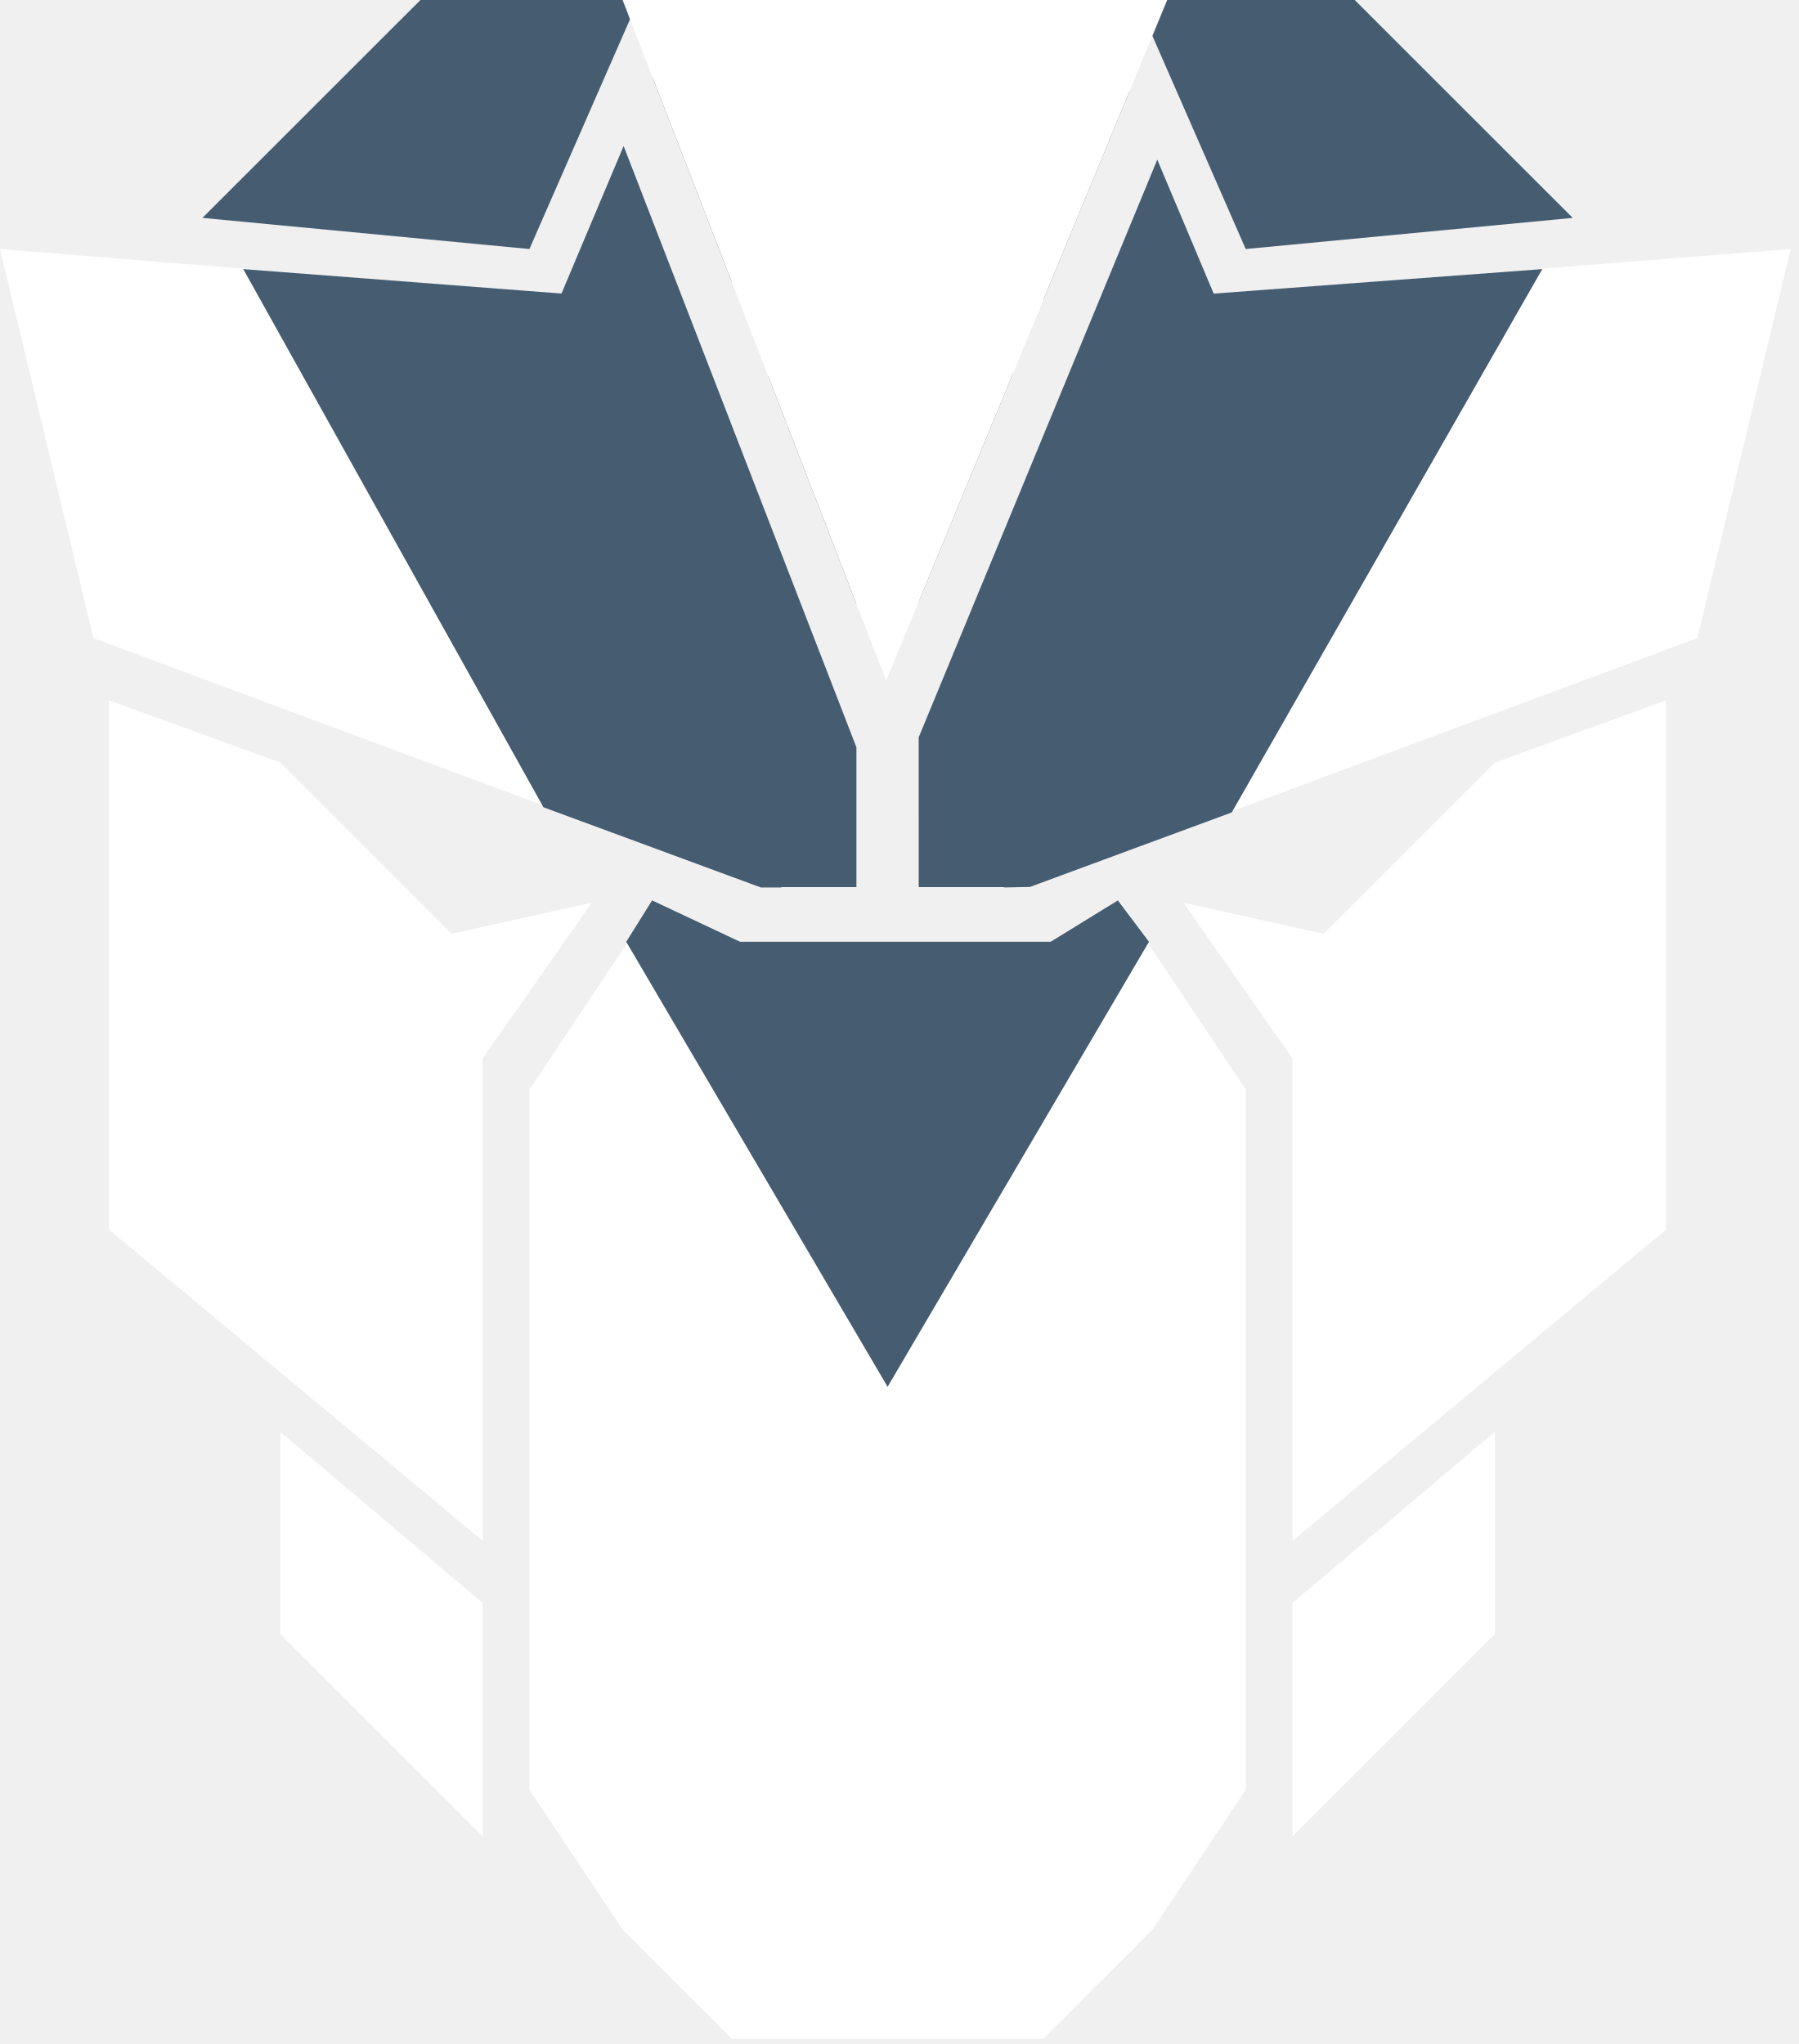
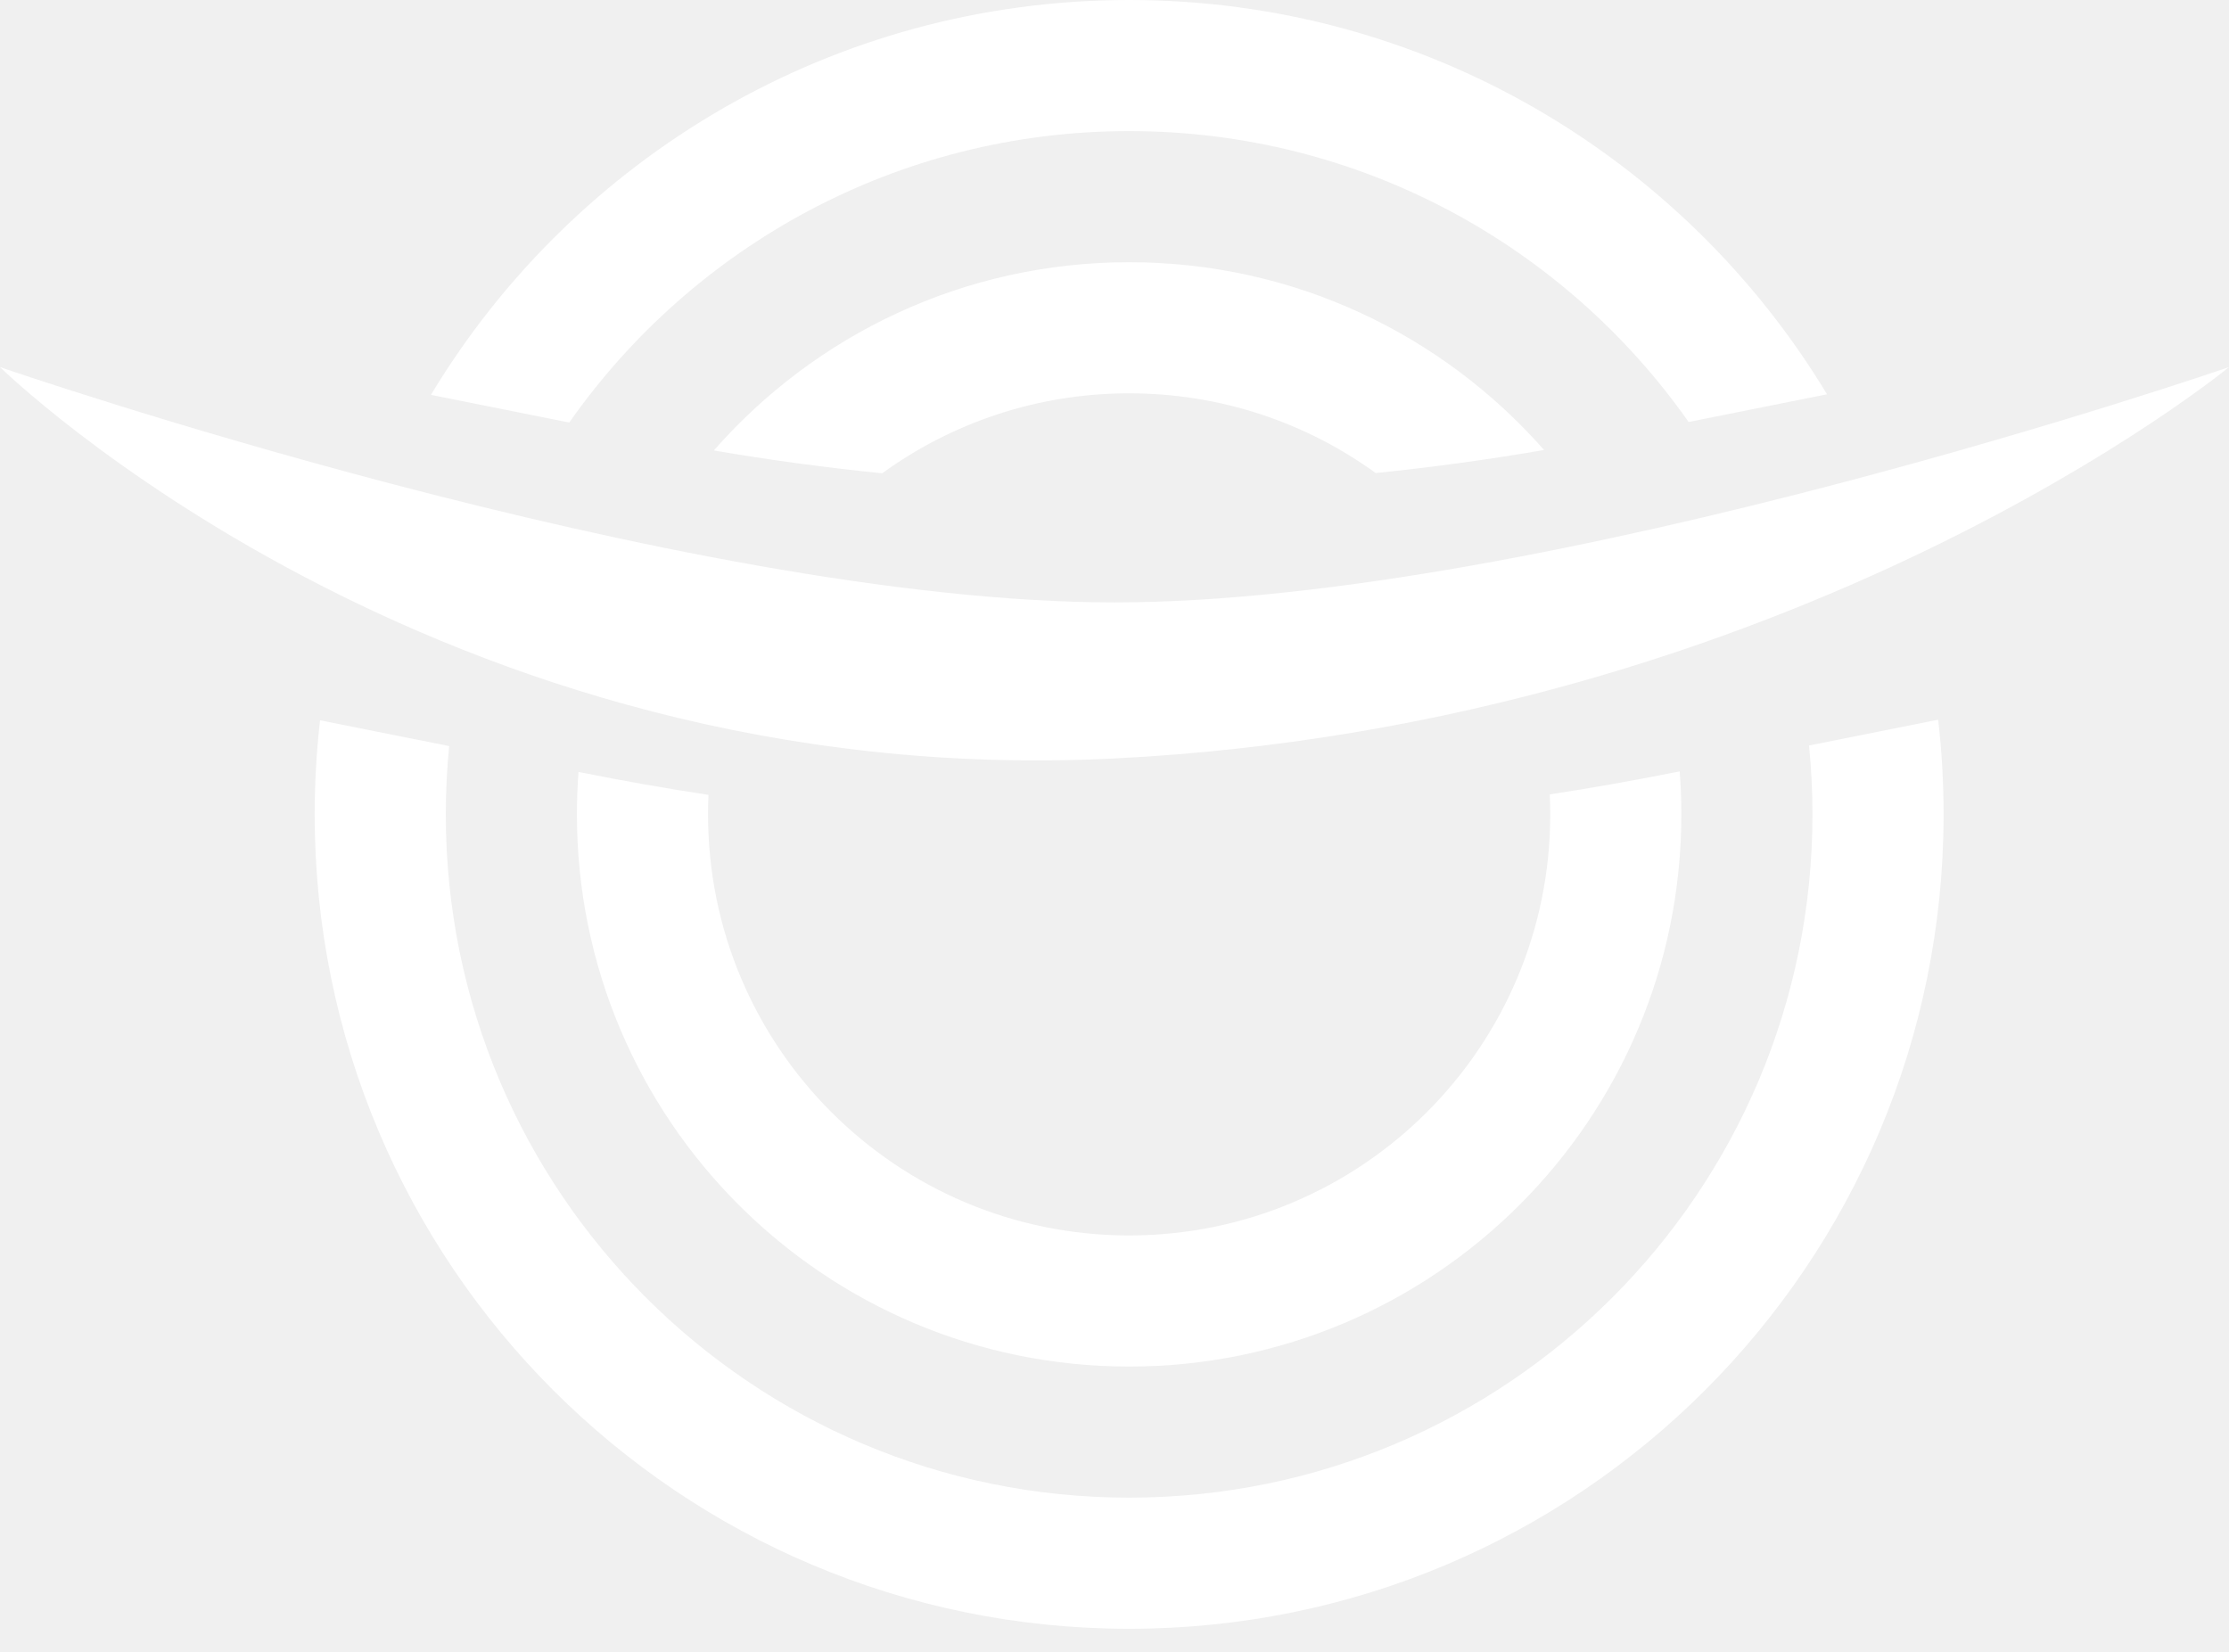
- <svg xmlns="http://www.w3.org/2000/svg" width="139px" height="158px" viewBox="0 0 139 158" version="1.1">
-   <g id="Page-1" stroke="none" stroke-width="1" fill="none" fill-rule="evenodd">
-     <g id="Artboard" transform="translate(-3, -7)">
-       <g id="head" transform="translate(3, 7)">
-         <polygon id="chick-right" fill="#ffffff" fill-rule="nonzero" points="102.296 72.183 91.464 69.777 99.889 81.808 99.889 119.102 128.772 95.041 128.772 54.137 115.534 58.95" />
-         <polygon id="chick-left" fill="#ffffff" fill-rule="nonzero" transform="translate(27.07826, 86.61984) scale(-1, 1) translate(-27.07826, -86.61984) " points="19.256 72.183 8.424 69.777 16.849 81.808 16.849 119.102 45.732 95.041 45.732 54.137 32.494 58.95" />
-         <polygon id="mask" fill="#ffffff" points="40.918 84.214 50.546 69.777 56.563 73.386 80.633 73.386 86.65 69.777 96.278 84.214 96.278 138.351 89.057 149.179 80.633 157.6 56.563 157.6 48.139 149.179 40.918 138.351" />
-         <polygon id="bottom-chick-right" fill="#ffffff" fill-rule="nonzero" points="99.889 141.96 115.534 126.321 115.534 110.681 99.889 123.914" />
-         <polygon id="bottom-chick-left" fill="#ffffff" fill-rule="nonzero" transform="translate(29.48522, 126.3206) scale(-1, 1) translate(-29.48522, -126.3206) " points="21.663 141.96 37.308 126.321 37.308 110.681 21.663 123.914" />
-         <path d="M89.442,12.342 L93.871,22.858 L79.43,68.574 L71.005,68.574 L71.004,56.994 L89.442,12.342 Z M48.198,11.287 L66.191,57.769 L66.191,68.574 L58.97,68.574 L43.325,22.858 L48.198,11.287 Z M66.191,0 L66.191,46.688 L59.373,29.074 L61.377,30.076 L61.377,0 L66.191,0 Z M75.819,1.91846539e-13 L75.819,30.076 L78.304,28.833 L71.004,46.513 L71.005,0 L75.819,1.91846539e-13 Z M84.243,0 L87.256,7.154 L80.632,23.196 L80.633,1.91846539e-13 L84.243,0 Z M56.563,0 L56.563,21.816 L50.433,5.981 L52.953,0 L56.563,0 Z" fill="#455C71" />
-         <path d="M138.4,19.249 L131.179,49.325 L79.43,68.574 L78.226,68.574 L92.668,22.858 L138.4,19.249 Z M0,19.249 L44.529,22.858 L60.174,68.574 L58.97,68.574 L7.221,49.325 L0,19.249 Z" id="head-right-2" fill="#ffffff" fill-rule="nonzero" />
-         <polygon id="ear-right" fill="#455C71" fill-rule="nonzero" points="96.278 19.249 121.551 16.843 104.703 0 87.854 0" />
-         <polygon id="ear-left" fill="#455C71" fill-rule="nonzero" transform="translate(32.49391, 9.624427) scale(-1, 1) translate(-32.49391, -9.624427) " points="24.07 19.249 49.343 16.843 32.494 0 15.645 0" />
-         <polygon id="Path-2" fill="#455C71" fill-rule="nonzero" points="18.8 20.8 44.8 22.8 60.4 68.6 58.8 68.6 42 62.4" />
-         <polygon id="Path-3" fill="#455C71" fill-rule="nonzero" points="119.2 20.8 92.4 22.8 77.6 68.6 79.6 68.56 95.2 62.8" />
-         <polygon id="Path-4" fill="#455C71" fill-rule="nonzero" points="48.4 72.8 50.4 69.6 57.2 72.8 81.2 72.8 86.4 69.6 88.8 72.8 68.6 107.2" />
-         <path d="M90.21,-1.0658141e-14 L68.486,52.614 L48.119,-1.0658141e-14 L90.21,-1.0658141e-14 Z" id="Path-6" fill="#ffffff" fill-rule="nonzero" />
-       </g>
-     </g>
-   </g>
+ <svg xmlns="http://www.w3.org/2000/svg" width="85" height="63" viewBox="0 0 85 63" fill="none">
+   <path fill-rule="evenodd" clip-rule="evenodd" d="M27.017 30.314C27.006 30.56 27 30.808 27 31.058C27 39.927 34.189 47.116 43.058 47.116C51.927 47.116 59.116 39.927 59.116 31.058C59.116 30.803 59.11 30.549 59.098 30.296C60.699 30.051 62.295 29.77 63.886 29.451L64.053 29.418C64.095 29.959 64.116 30.506 64.116 31.058C64.116 42.688 54.688 52.116 43.058 52.116C31.428 52.116 22 42.688 22 31.058C22 30.514 22.021 29.975 22.061 29.441L22.114 29.451C23.743 29.777 25.378 30.065 27.017 30.314ZM52.461 18.04C49.818 16.127 46.57 15 43.058 15C39.54 15 36.286 16.131 33.641 18.05C31.494 17.834 29.353 17.544 27.221 17.179C31.081 12.778 36.745 10 43.058 10C49.363 10 55.021 12.771 58.88 17.161C56.749 17.529 54.608 17.821 52.461 18.04ZM68.985 28.432C69.072 29.295 69.116 30.172 69.116 31.058C69.116 45.45 57.45 57.116 43.058 57.116C28.667 57.116 17 45.45 17 31.058C17 30.179 17.044 29.311 17.128 28.454L12.205 27.47C12.07 28.647 12 29.844 12 31.058C12 48.211 25.905 62.116 43.058 62.116C60.211 62.116 74.116 48.211 74.116 31.058C74.116 29.837 74.046 28.632 73.909 27.447L68.985 28.432ZM69.671 15.037L64.393 16.093C59.678 9.384 51.88 5 43.058 5C34.227 5 26.422 9.393 21.709 16.113L16.433 15.058C21.867 6.035 31.758 0 43.058 0C54.35 0 64.234 6.026 69.671 15.037Z" fill="white" />
+   <mask id="path-2-inside-1" fill="white">
+     <path d="M42.5 28.925C16.546 30.231 0 14 0 14C0 14 26 22.974 42.5 22.974C59 22.974 85 14 85 14C85 14 68.454 27.619 42.5 28.925Z" />
+   </mask>
+   <path d="M0 14L5.873 -3.015L-12.605 26.849L0 14ZM42.5 28.925L41.595 10.948L42.5 28.925ZM85 14L96.439 27.898L79.127 -3.015L85 14ZM0 14C-12.605 26.849 -12.6 26.855 -12.595 26.86C-12.593 26.862 -12.587 26.867 -12.584 26.871C-12.576 26.878 -12.569 26.885 -12.56 26.893C-12.544 26.909 -12.527 26.925 -12.509 26.943C-12.473 26.978 -12.432 27.017 -12.387 27.061C-12.297 27.147 -12.189 27.248 -12.064 27.365C-11.814 27.597 -11.495 27.887 -11.107 28.227C-10.333 28.906 -9.282 29.787 -7.966 30.797C-5.346 32.807 -1.615 35.375 3.117 37.872C12.559 42.854 26.401 47.758 43.405 46.903L41.595 10.948C32.645 11.398 25.237 8.839 19.917 6.033C17.268 4.635 15.241 3.227 13.948 2.235C13.307 1.743 12.863 1.366 12.631 1.162C12.515 1.061 12.454 1.004 12.448 0.999C12.446 0.997 12.458 1.008 12.484 1.033C12.497 1.045 12.513 1.061 12.533 1.081C12.544 1.09 12.555 1.101 12.566 1.113C12.572 1.119 12.579 1.125 12.585 1.131C12.588 1.134 12.593 1.139 12.595 1.141C12.6 1.145 12.605 1.15 0 14ZM43.405 46.903C59.328 46.101 72.316 41.53 81.317 37.178C85.834 34.995 89.418 32.833 91.955 31.151C93.227 30.308 94.245 29.579 94.995 29.02C95.37 28.741 95.679 28.503 95.92 28.314C96.041 28.219 96.144 28.137 96.231 28.067C96.274 28.032 96.313 28 96.348 27.972C96.365 27.958 96.382 27.945 96.397 27.932C96.404 27.926 96.412 27.92 96.419 27.914C96.422 27.911 96.428 27.907 96.429 27.906C96.434 27.902 96.439 27.898 85 14C73.561 0.102 73.566 0.099 73.57 0.095C73.572 0.093 73.576 0.089 73.579 0.087C73.586 0.082 73.591 0.077 73.597 0.073C73.608 0.063 73.618 0.055 73.628 0.047C73.647 0.032 73.661 0.02 73.673 0.011C73.695 -0.007 73.703 -0.013 73.696 -0.007C73.682 0.004 73.61 0.06 73.482 0.155C73.226 0.346 72.748 0.692 72.063 1.146C70.687 2.058 68.513 3.383 65.648 4.767C59.889 7.552 51.627 10.443 41.595 10.948L43.405 46.903ZM85 14C79.127 -3.015 79.129 -3.016 79.13 -3.016C79.131 -3.016 79.132 -3.017 79.133 -3.017C79.134 -3.017 79.135 -3.018 79.136 -3.018C79.137 -3.018 79.137 -3.018 79.135 -3.018C79.131 -3.016 79.121 -3.013 79.106 -3.008C79.074 -2.997 79.019 -2.978 78.94 -2.952C78.784 -2.899 78.537 -2.816 78.207 -2.707C77.547 -2.489 76.561 -2.169 75.317 -1.78C72.818 -1 69.327 0.039 65.375 1.075C57.005 3.268 48.283 4.974 42.5 4.974V40.974C53.217 40.974 65.745 38.193 74.5 35.899C79.111 34.691 83.151 33.487 86.043 32.585C87.494 32.132 88.668 31.751 89.494 31.478C89.908 31.341 90.235 31.232 90.468 31.153C90.584 31.114 90.677 31.082 90.744 31.059C90.778 31.047 90.806 31.038 90.828 31.031C90.838 31.027 90.847 31.024 90.855 31.021C90.859 31.02 90.862 31.019 90.865 31.018C90.867 31.017 90.868 31.017 90.869 31.016C90.871 31.016 90.873 31.015 85 14ZM42.5 4.974C36.717 4.974 27.995 3.268 19.625 1.075C15.673 0.039 12.182 -1 9.684 -1.78C8.439 -2.169 7.453 -2.489 6.793 -2.707C6.463 -2.816 6.216 -2.899 6.06 -2.952C5.981 -2.978 5.926 -2.997 5.895 -3.008C5.879 -3.013 5.869 -3.016 5.865 -3.018C5.863 -3.018 5.863 -3.018 5.864 -3.018C5.865 -3.018 5.866 -3.017 5.867 -3.017C5.868 -3.017 5.869 -3.016 5.87 -3.016C5.871 -3.016 5.873 -3.015 0 14C-5.873 31.015 -5.871 31.016 -5.869 31.016C-5.868 31.017 -5.866 31.017 -5.865 31.018C-5.862 31.019 -5.859 31.02 -5.855 31.021C-5.847 31.024 -5.838 31.027 -5.827 31.031C-5.806 31.038 -5.778 31.047 -5.744 31.059C-5.676 31.082 -5.584 31.114 -5.468 31.153C-5.235 31.232 -4.908 31.341 -4.494 31.478C-3.668 31.751 -2.494 32.132 -1.043 32.585C1.849 33.487 5.889 34.691 10.5 35.899C19.255 38.193 31.783 40.974 42.5 40.974V4.974Z" fill="white" mask="url(#path-2-inside-1)" />
</svg>
